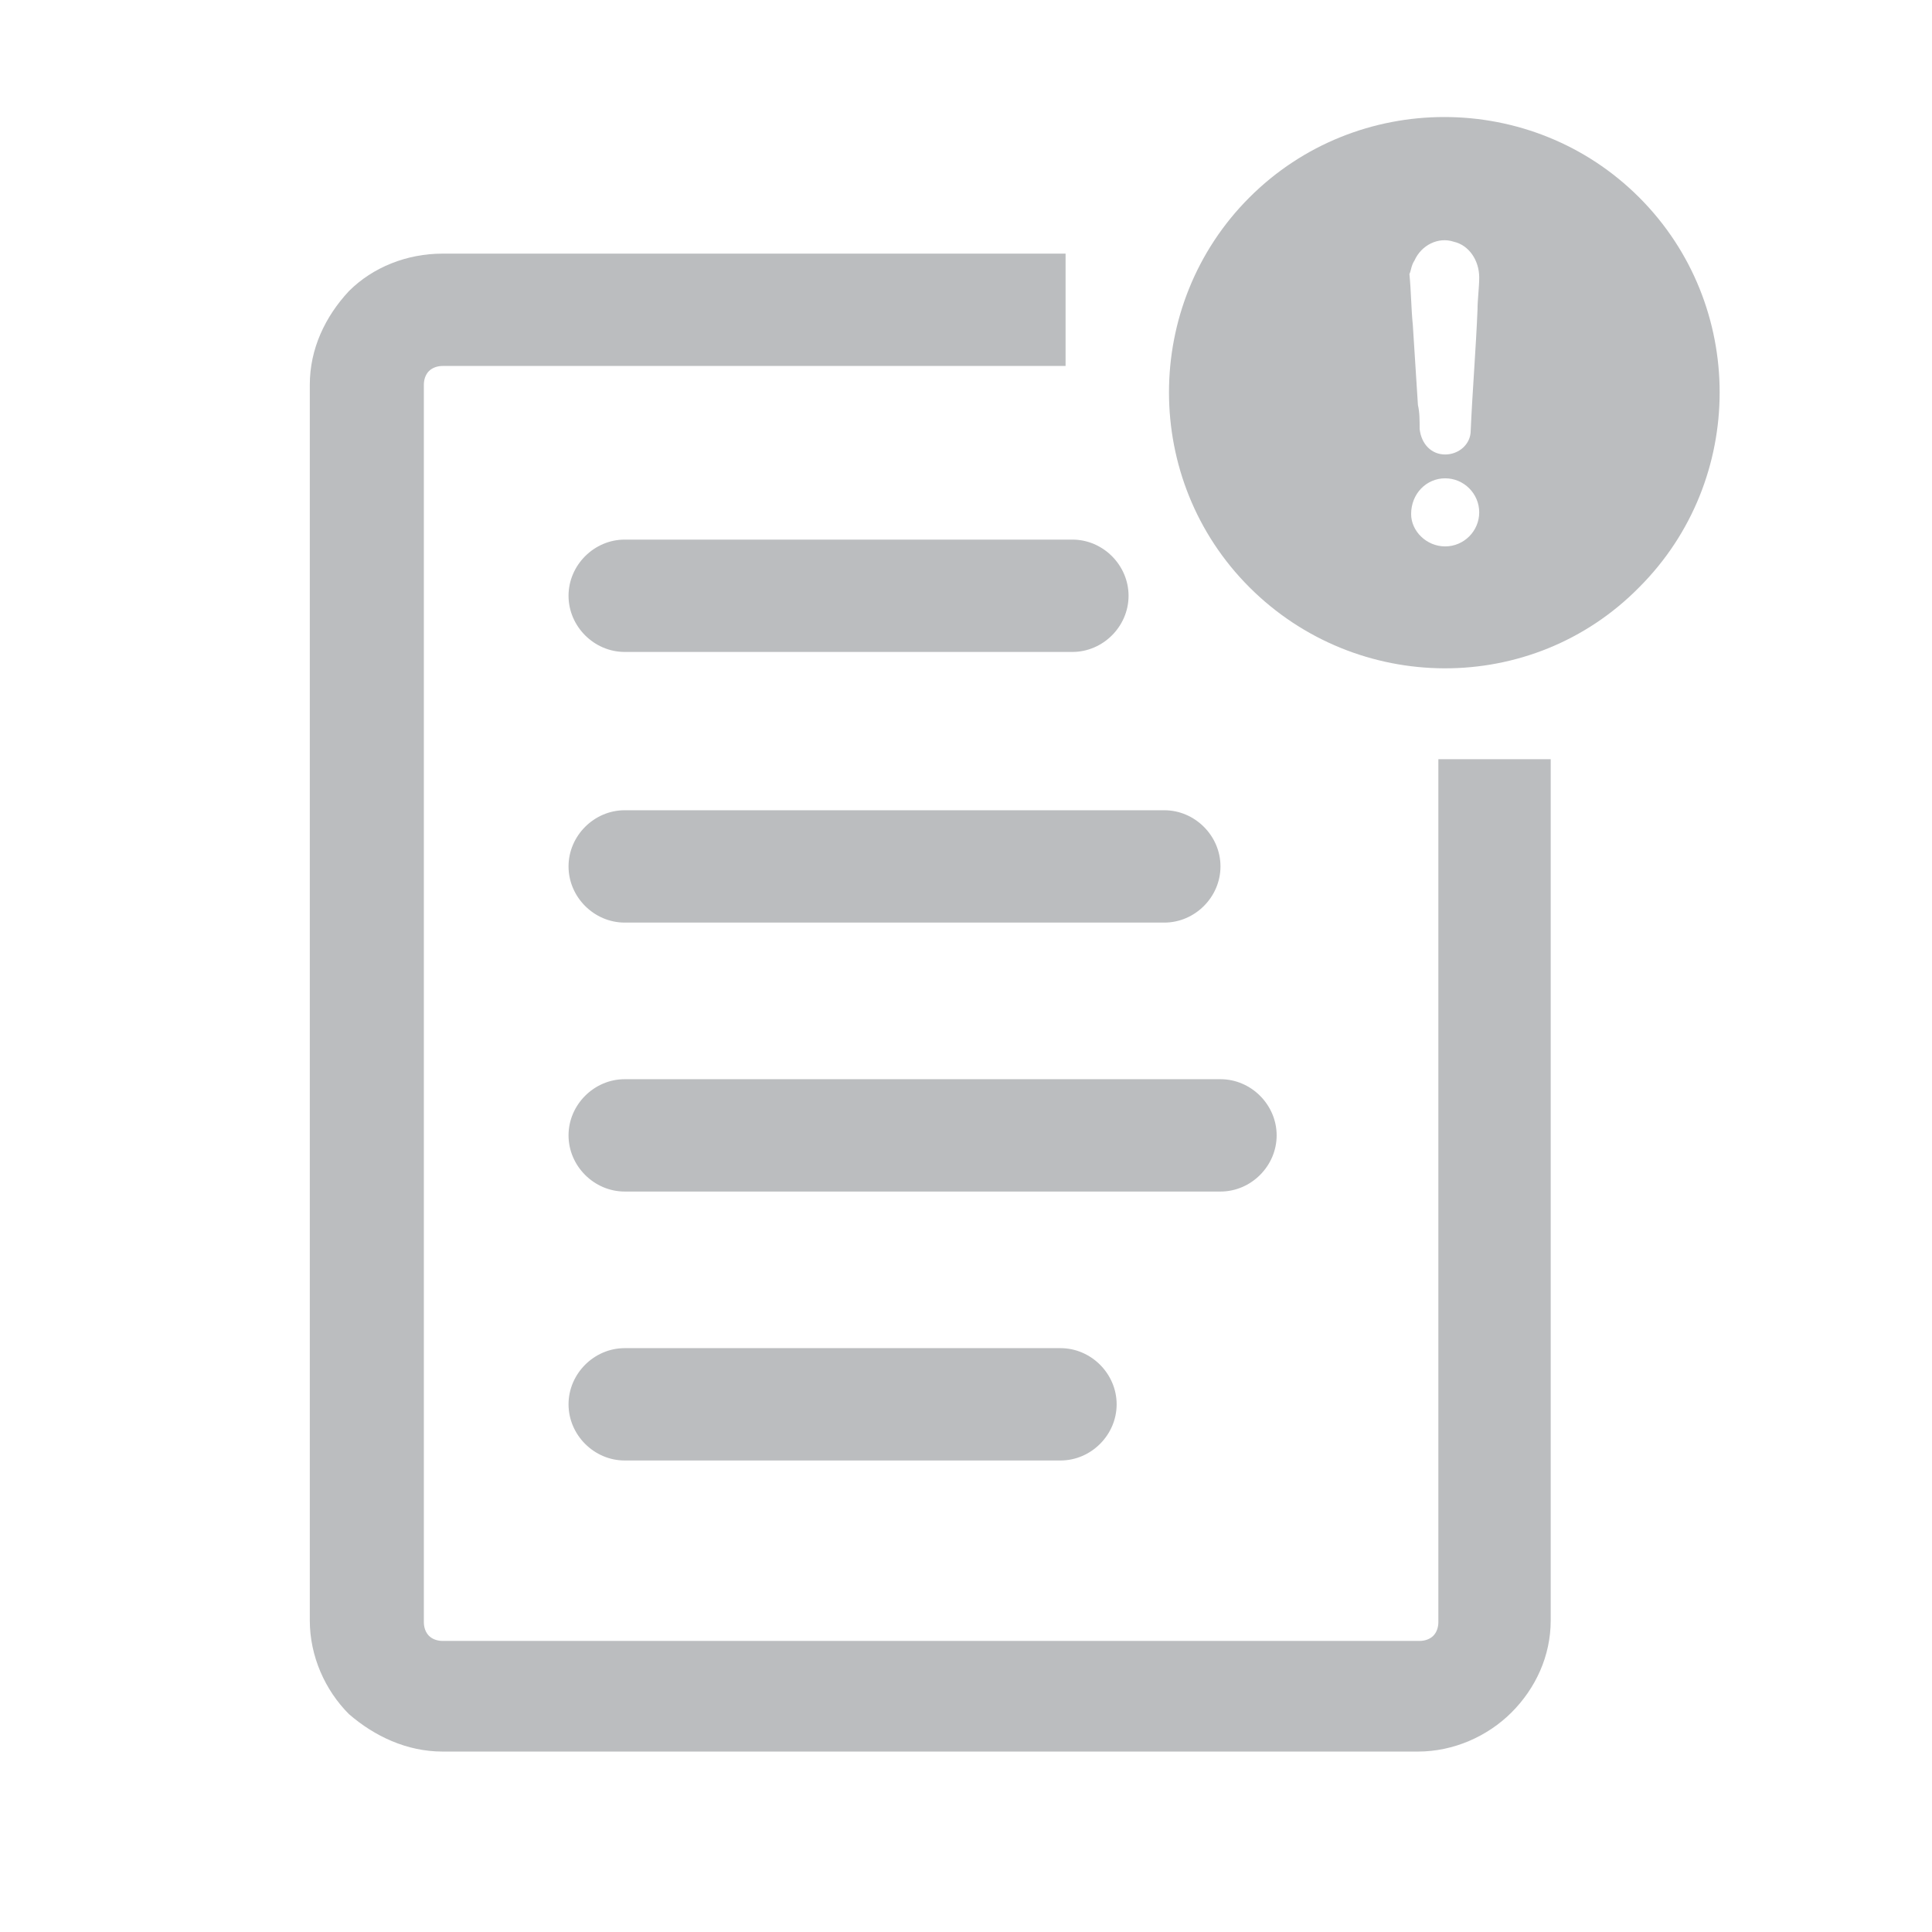
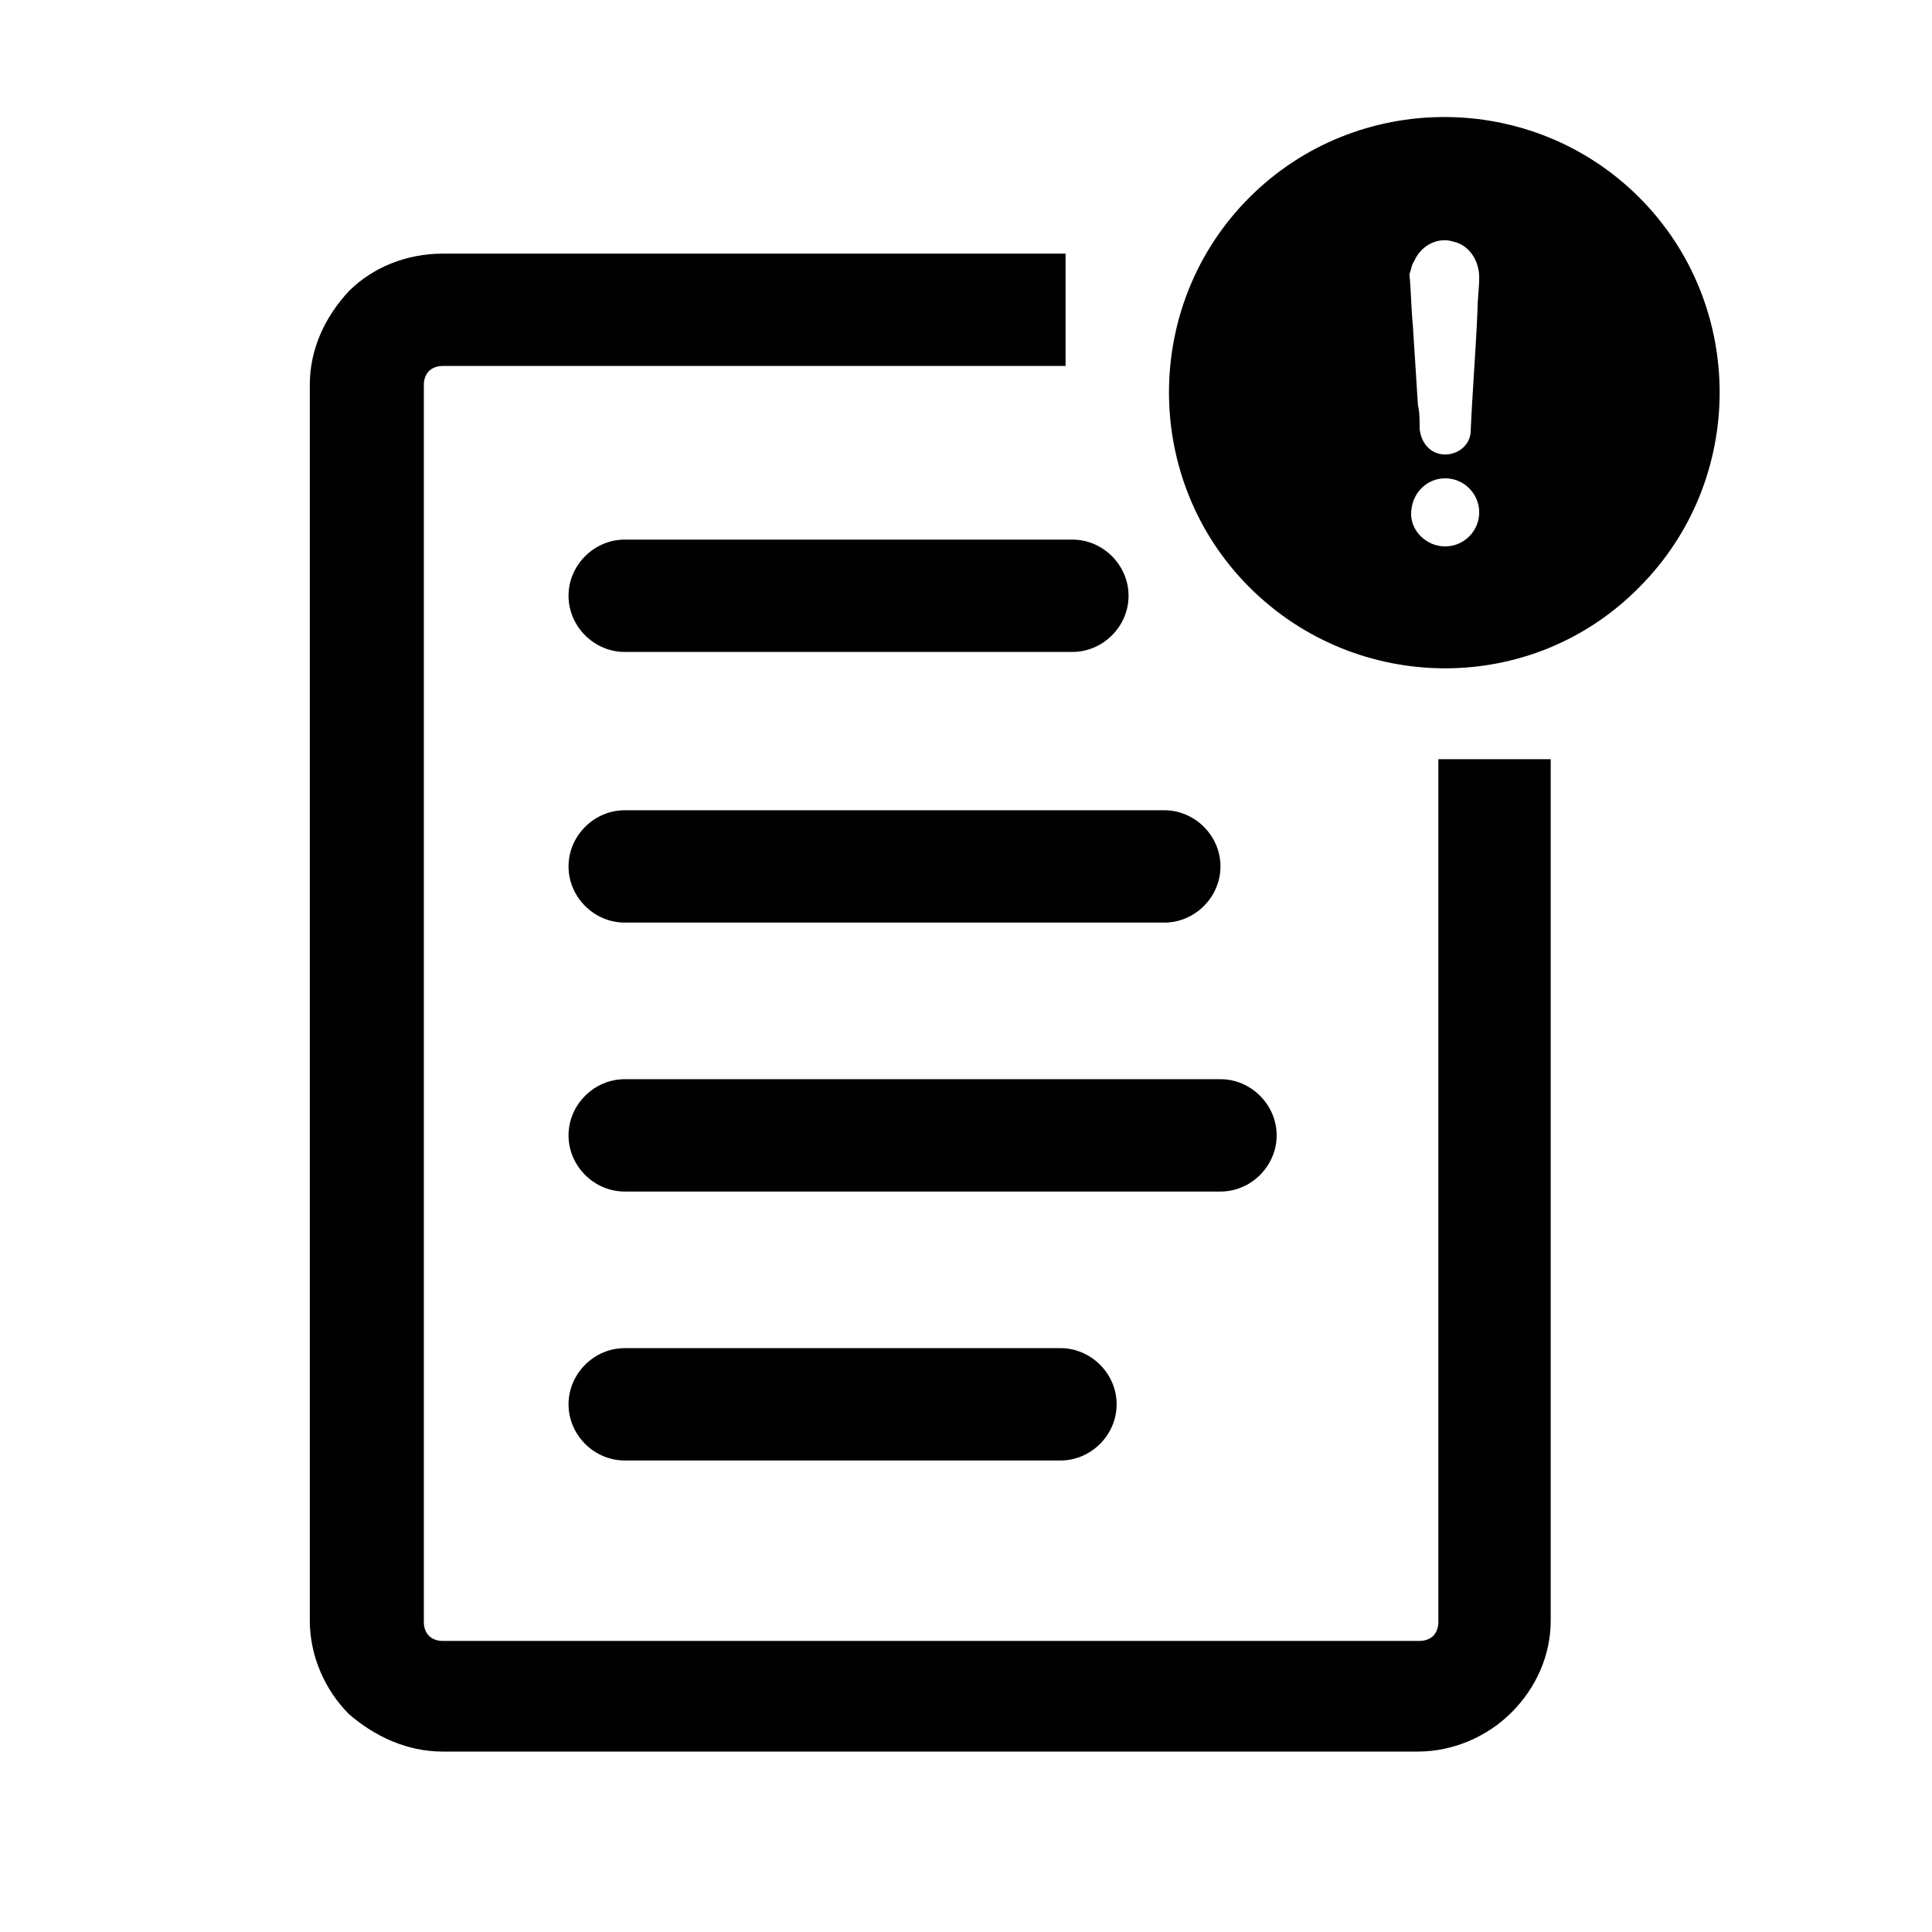
<svg xmlns="http://www.w3.org/2000/svg" version="1.2" baseProfile="tiny" id="Layer_1" x="0px" y="0px" viewBox="0 0 113.5 113.5" xml:space="preserve">
  <style type="text/css">
- 	.risk-order-warning{fill:#BBBDBF}
+ 	.risk-order-warning{fill:#000000}
</style>
  <path class="risk-order-warning" d="M26,14.9h36.6v6.6H26c-0.3,0-0.6,0.1-0.8,0.3c-0.2,0.2-0.3,0.5-0.3,0.8v72.7c0,0.3,0.1,0.6,0.3,0.8  c0.2,0.2,0.5,0.3,0.8,0.3h57.4c0.3,0,0.6-0.1,0.8-0.3c0.2-0.2,0.3-0.5,0.3-0.8V44.6h6.6v50.6c0,2.1-0.9,4-2.3,5.4  c-1.4,1.4-3.4,2.3-5.5,2.3H26c-2.1,0-4-0.9-5.5-2.2c-1.4-1.4-2.3-3.4-2.3-5.5V22.6c0-2.1,0.9-4,2.3-5.5C21.9,15.7,23.9,14.9,26,14.9  z" />
  <path class="risk-order-warning" d="M36.7,38.3c-1.8,0-3.3-1.5-3.3-3.3c0-1.8,1.5-3.3,3.3-3.3h26.3c1.8,0,3.3,1.5,3.3,3.3c0,1.8-1.5,3.3-3.3,3.3  H36.7z" />
  <path class="risk-order-warning" d="M36.7,54.2c-1.8,0-3.3-1.5-3.3-3.3c0-1.8,1.5-3.3,3.3-3.3h31.7c1.8,0,3.3,1.5,3.3,3.3c0,1.8-1.5,3.3-3.3,3.3  H36.7z" />
  <path class="risk-order-warning" d="M36.7,70c-1.8,0-3.3-1.5-3.3-3.3c0-1.8,1.5-3.3,3.3-3.3h35c1.8,0,3.3,1.5,3.3,3.3c0,1.8-1.5,3.3-3.3,3.3  H36.7z" />
  <path class="risk-order-warning" d="M36.7,85.8c-1.8,0-3.3-1.5-3.3-3.3s1.5-3.3,3.3-3.3h25.6c1.8,0,3.3,1.5,3.3,3.3s-1.5,3.3-3.3,3.3H36.7z" />
  <path class="risk-order-warning" d="M96.3,34.5c6.3-6.3,6.3-16.6,0-22.9s-16.6-6.3-22.9,0s-6.3,16.6,0,22.9S90,40.9,96.3,34.5z M83.1,15.3  c0.4-0.9,1.4-1.4,2.3-1.1c0.9,0.2,1.5,1.1,1.5,2.1c0,0.6-0.1,1.3-0.1,1.9c-0.1,2.4-0.3,4.8-0.4,7.1c0,0.8-0.7,1.4-1.5,1.4  c-0.8,0-1.4-0.6-1.5-1.5c0-0.5,0-1-0.1-1.4c-0.1-1.5-0.2-3.1-0.3-4.7c-0.1-1-0.1-2-0.2-3C82.9,15.9,82.9,15.6,83.1,15.3z M84.9,28.1  c1.1,0,2,0.9,2,2c0,1.1-0.9,2-2,2c-1.1,0-2-0.9-2-1.9C82.9,29,83.8,28.1,84.9,28.1z" />
</svg>
